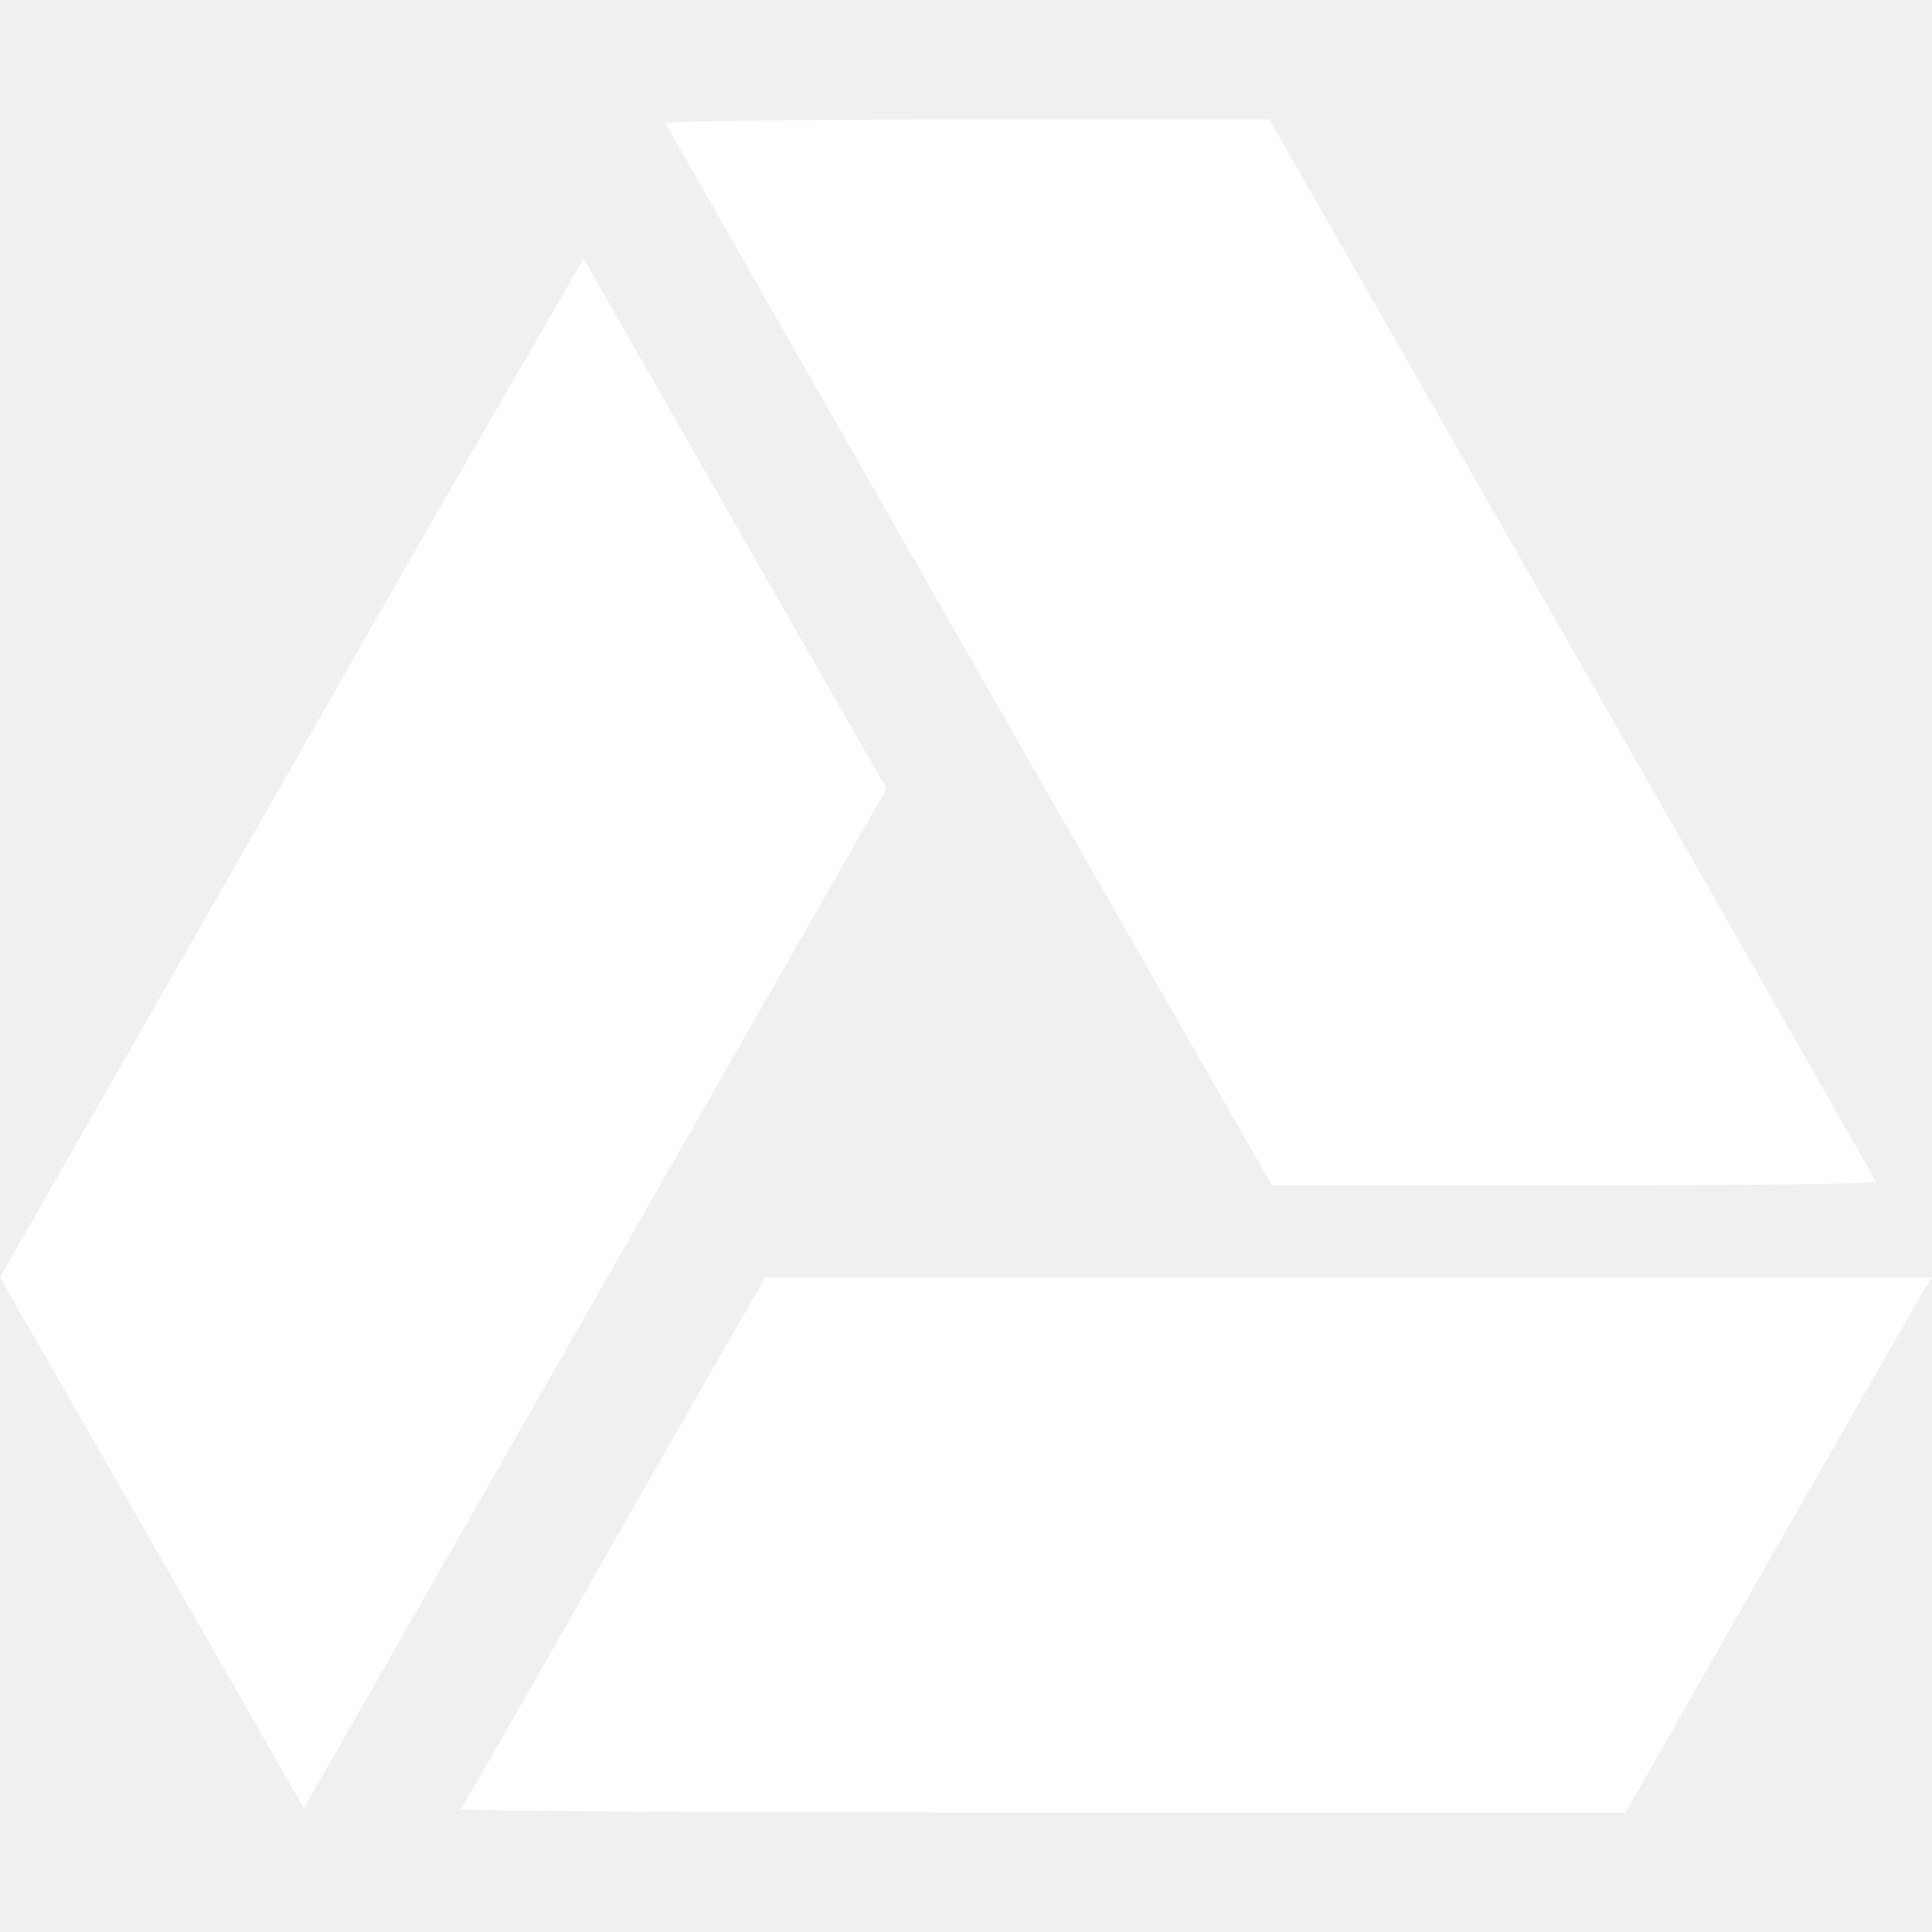
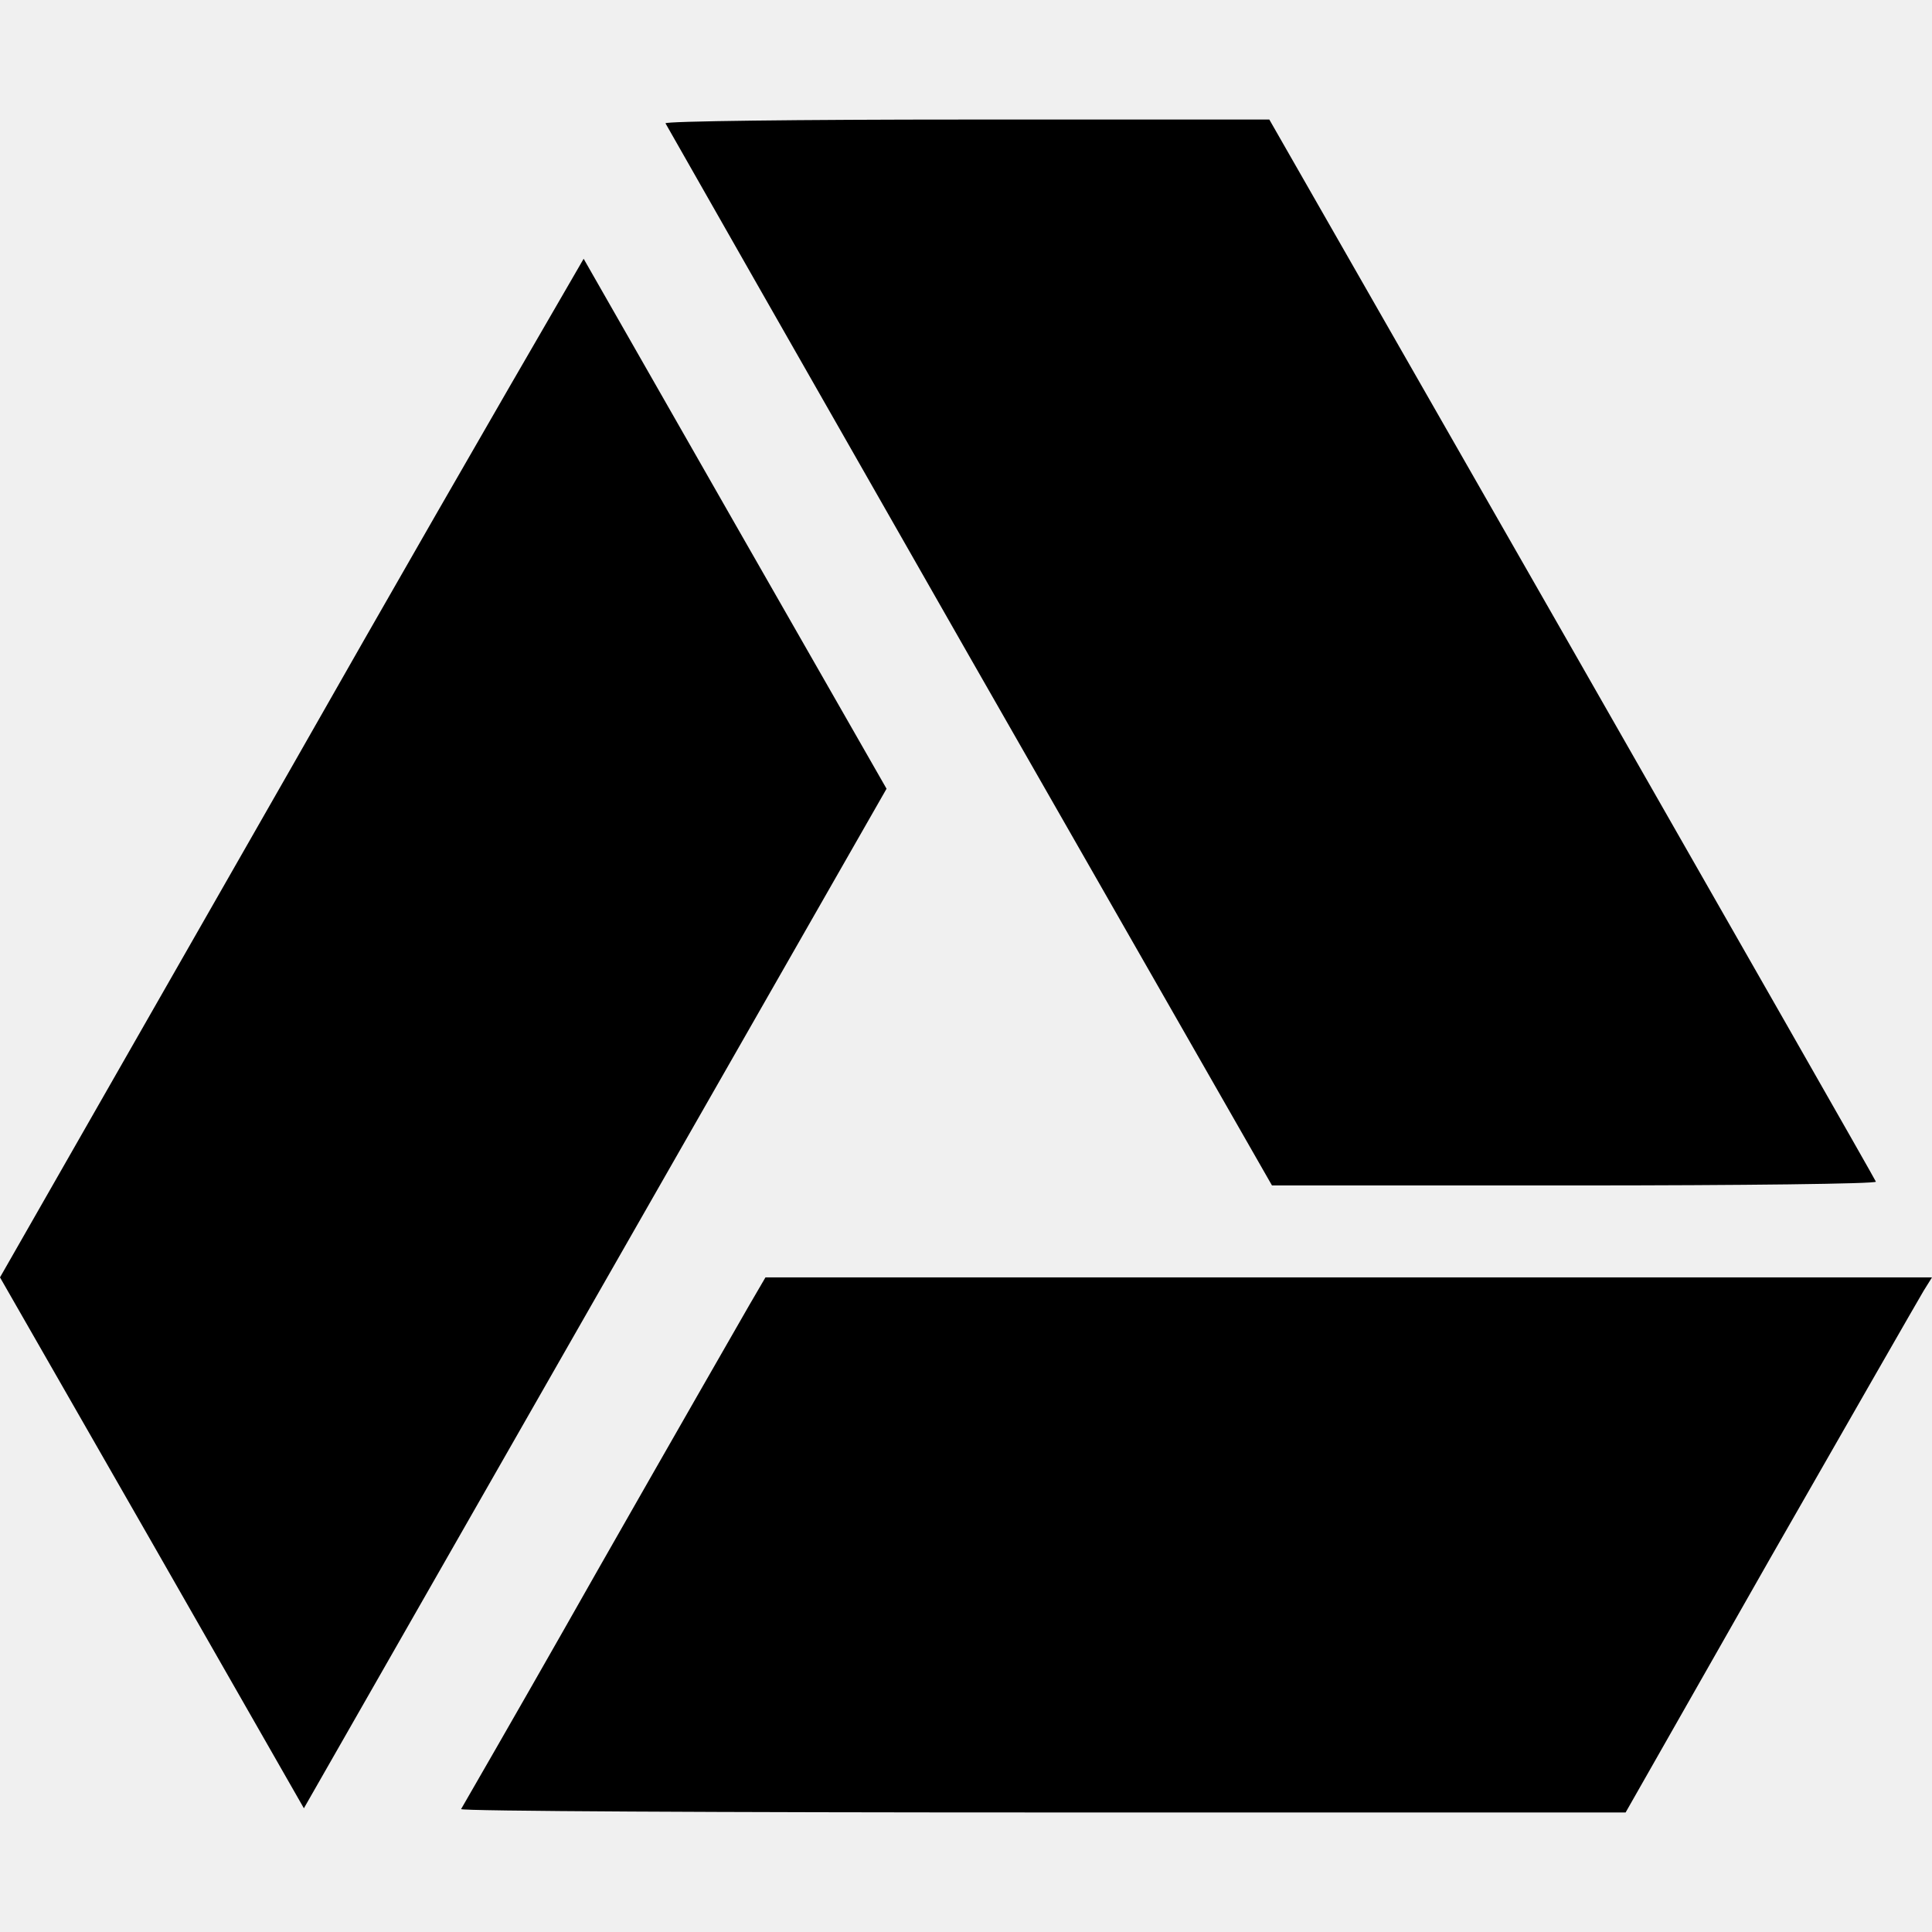
<svg xmlns="http://www.w3.org/2000/svg" viewBox="0 0 24 24">
-   <path fill="#ffffff" d="M12.01 1.485c-2.082 0-3.754.02-3.743.047.01.02 1.708 3.001 3.774 6.62l3.76 6.574h3.76c2.081 0 3.753-.02 3.742-.047-.005-.02-1.708-3.001-3.775-6.62l-3.76-6.574zm-4.76 1.73a789.828 789.861 0 0 0-3.63 6.319L0 15.868l1.89 3.298 1.885 3.297 3.62-6.335 3.618-6.33-1.88-3.287C8.1 4.704 7.255 3.22 7.25 3.214zm2.259 12.653-.203.348c-.114.198-.96 1.672-1.88 3.287a423.93 423.948 0 0 1-1.698 2.97c-.01.026 3.24.042 7.222.042h7.244l1.796-3.157c.992-1.734 1.85-3.23 1.906-3.323l.104-.167h-7.249z" />
+   <path fill="currentColor" d="M12.01 1.485c-2.082 0-3.754.02-3.743.047.01.02 1.708 3.001 3.774 6.62l3.76 6.574h3.76c2.081 0 3.753-.02 3.742-.047-.005-.02-1.708-3.001-3.775-6.62l-3.76-6.574zm-4.76 1.73a789.828 789.861 0 0 0-3.63 6.319L0 15.868l1.89 3.298 1.885 3.297 3.62-6.335 3.618-6.33-1.88-3.287C8.1 4.704 7.255 3.22 7.25 3.214zm2.259 12.653-.203.348c-.114.198-.96 1.672-1.88 3.287a423.93 423.948 0 0 1-1.698 2.97c-.01.026 3.24.042 7.222.042h7.244l1.796-3.157c.992-1.734 1.85-3.23 1.906-3.323l.104-.167h-7.249z" />
</svg>
